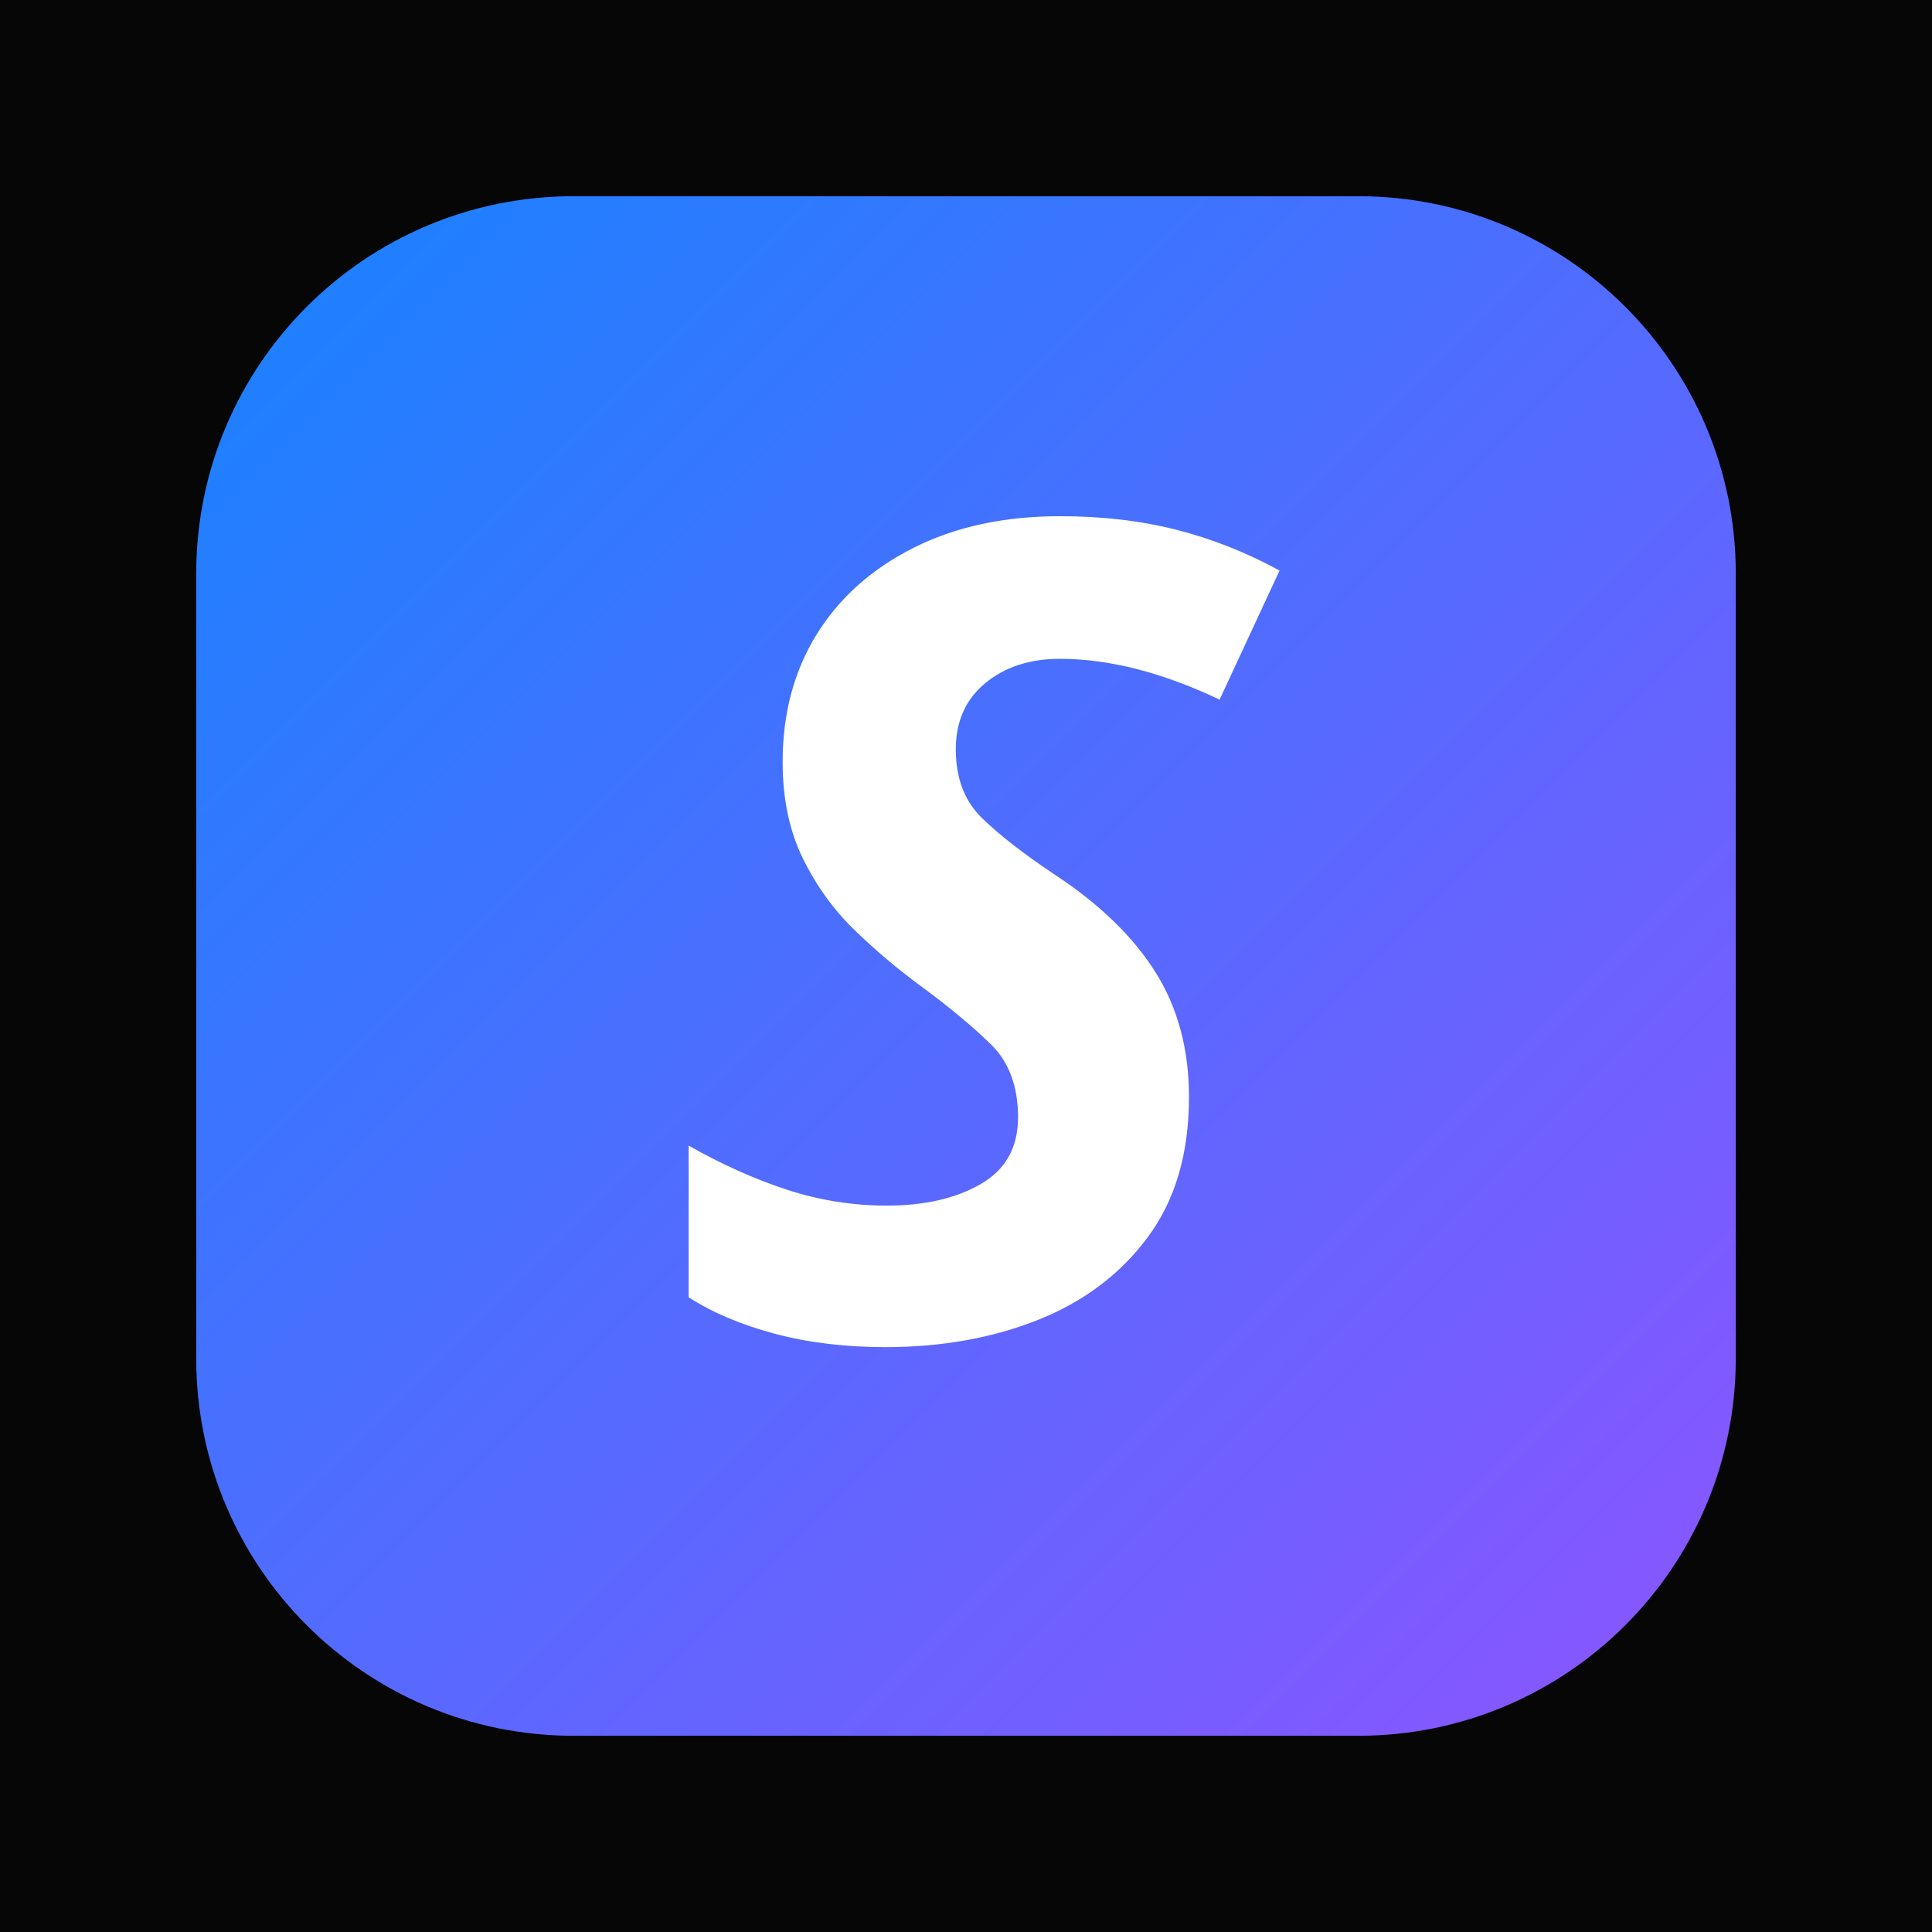
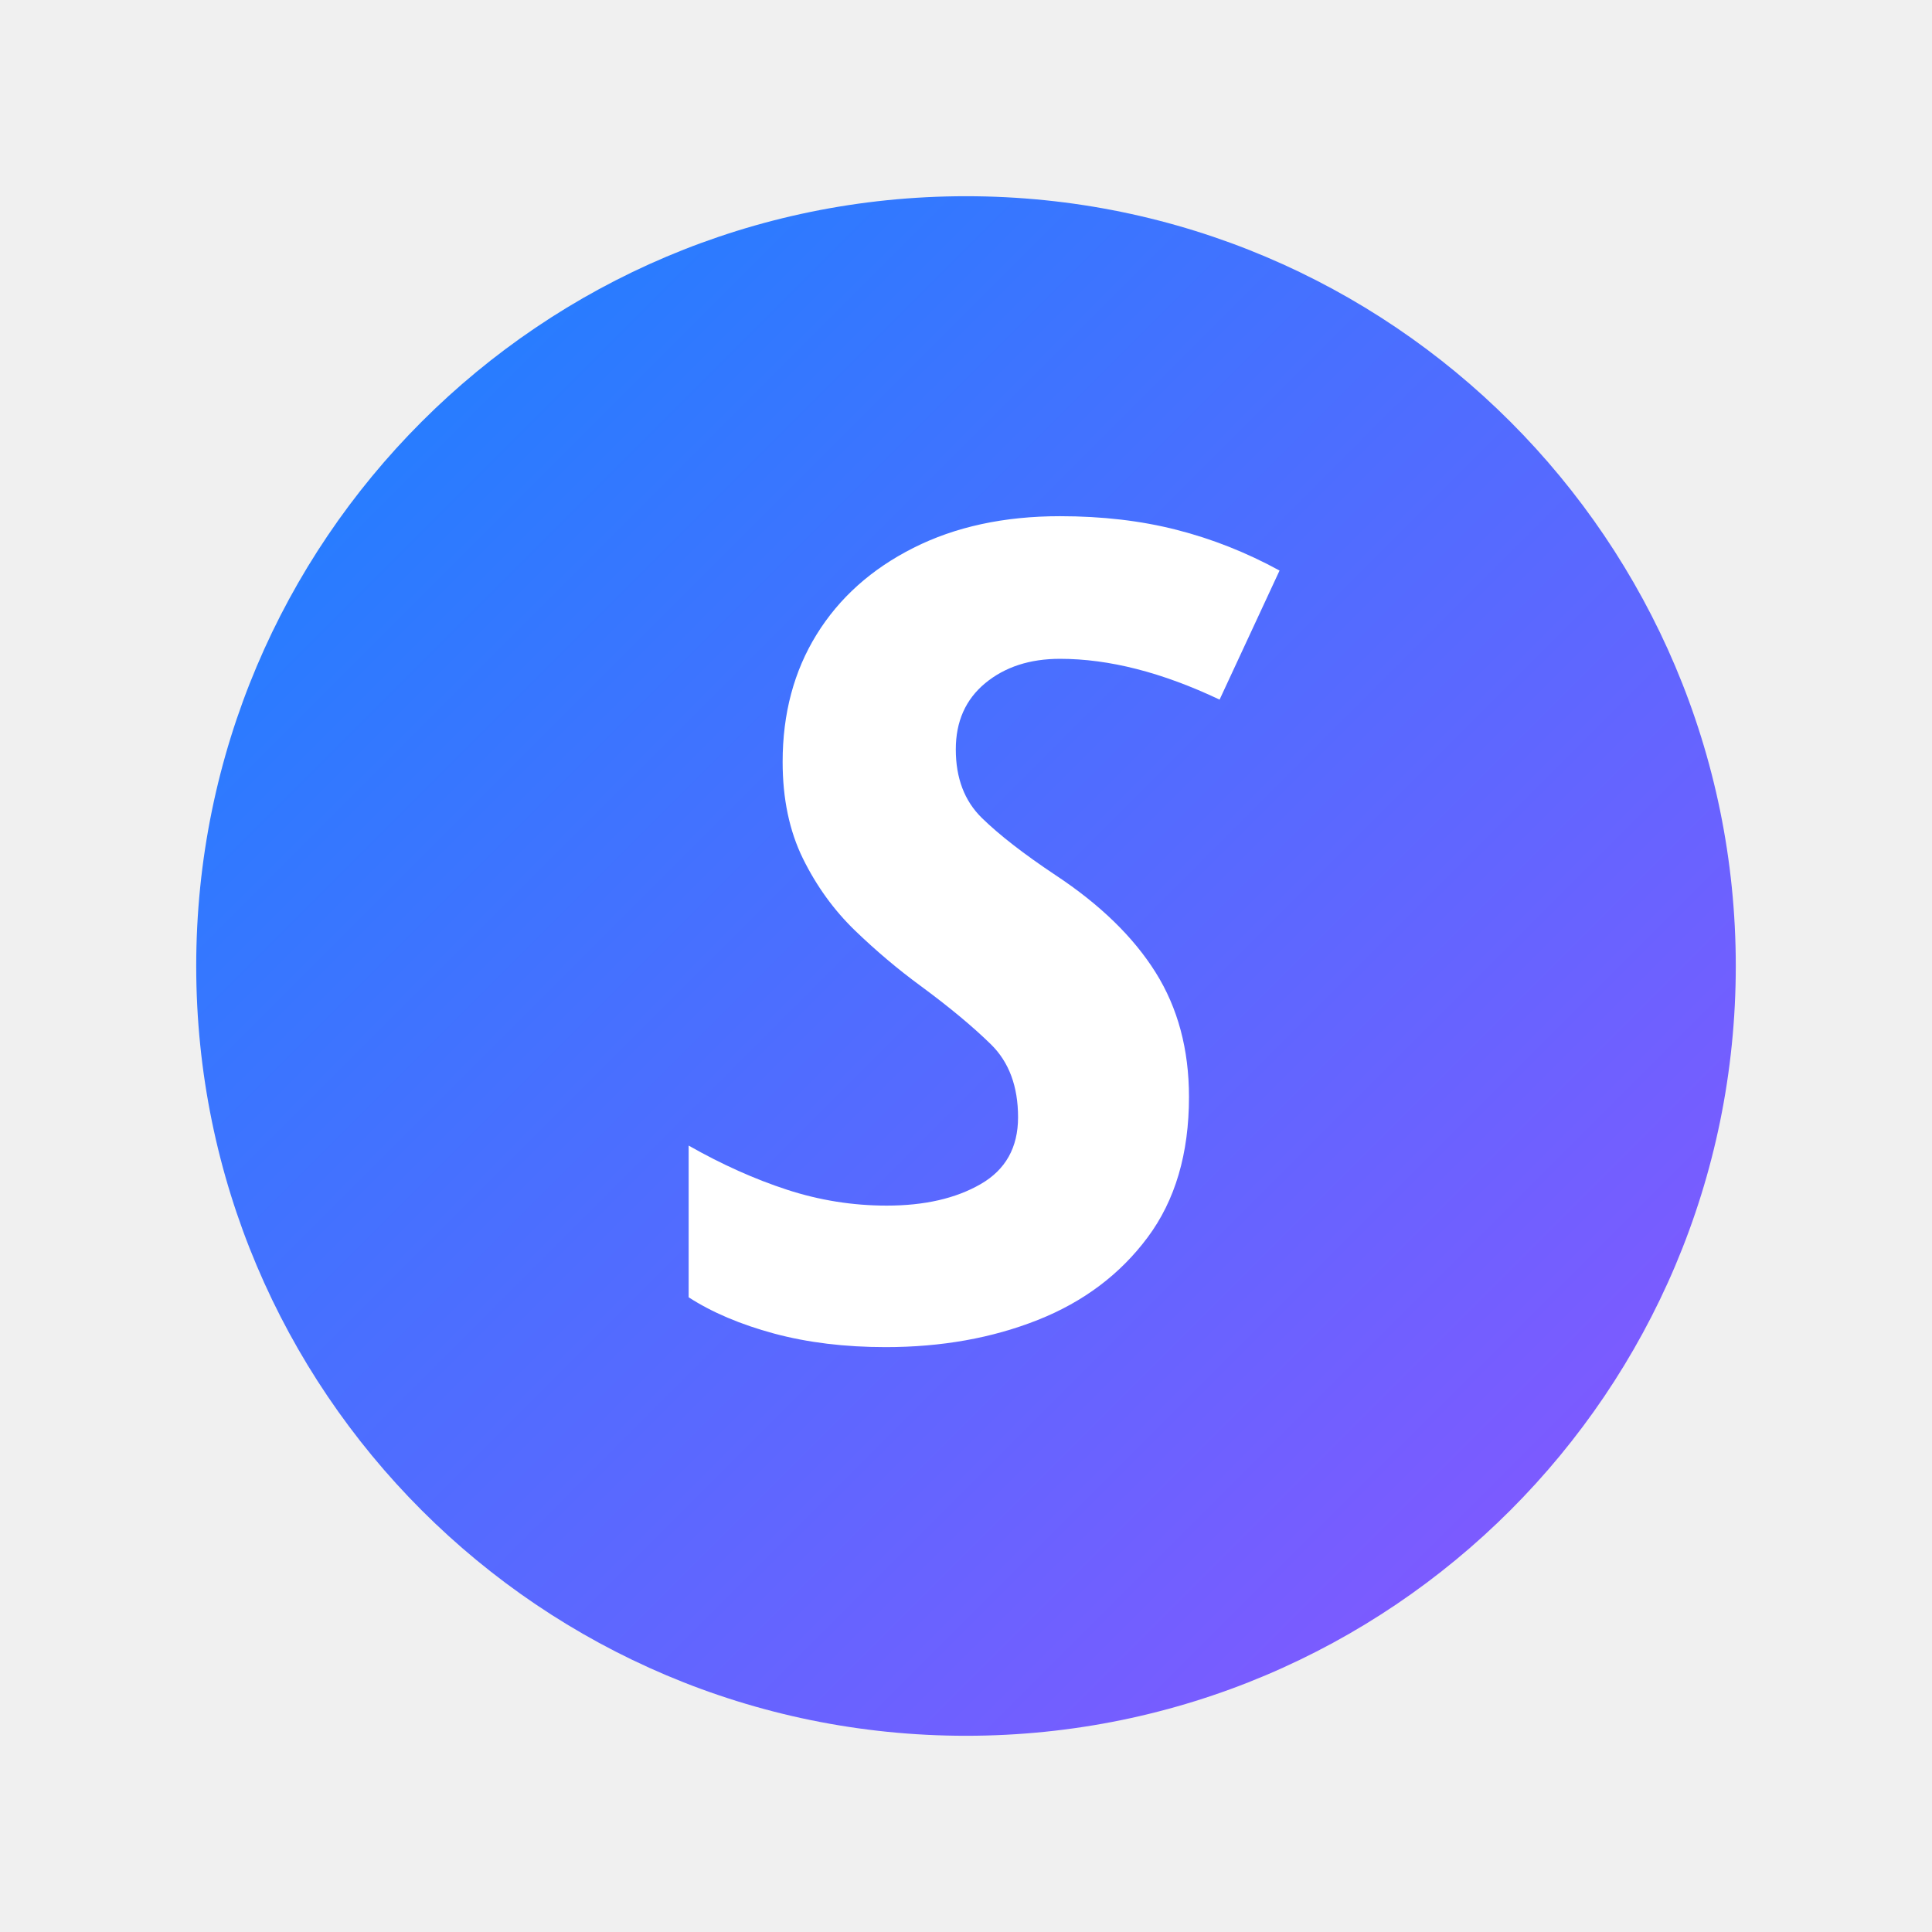
<svg xmlns="http://www.w3.org/2000/svg" viewBox="0 0 512 512">
  <defs>
    <linearGradient id="brand" x1="0" y1="0" x2="1" y2="1">
      <stop offset="0" stop-color="#1783ff" />
      <stop offset="1" stop-color="#8d54ff" />
    </linearGradient>
  </defs>
-   <rect width="512" height="512" fill="#060606" />
-   <rect x="52" y="52" width="408" height="408" rx="100" fill="url(#brand)" />
+   <circle cx="256" cy="256" r="204" fill="url(#brand)" />
  <text x="256" y="354" fill="#fff" font-family="system-ui, sans-serif" font-size="300" font-style="italic" font-weight="750" text-anchor="middle">S</text>
</svg>
